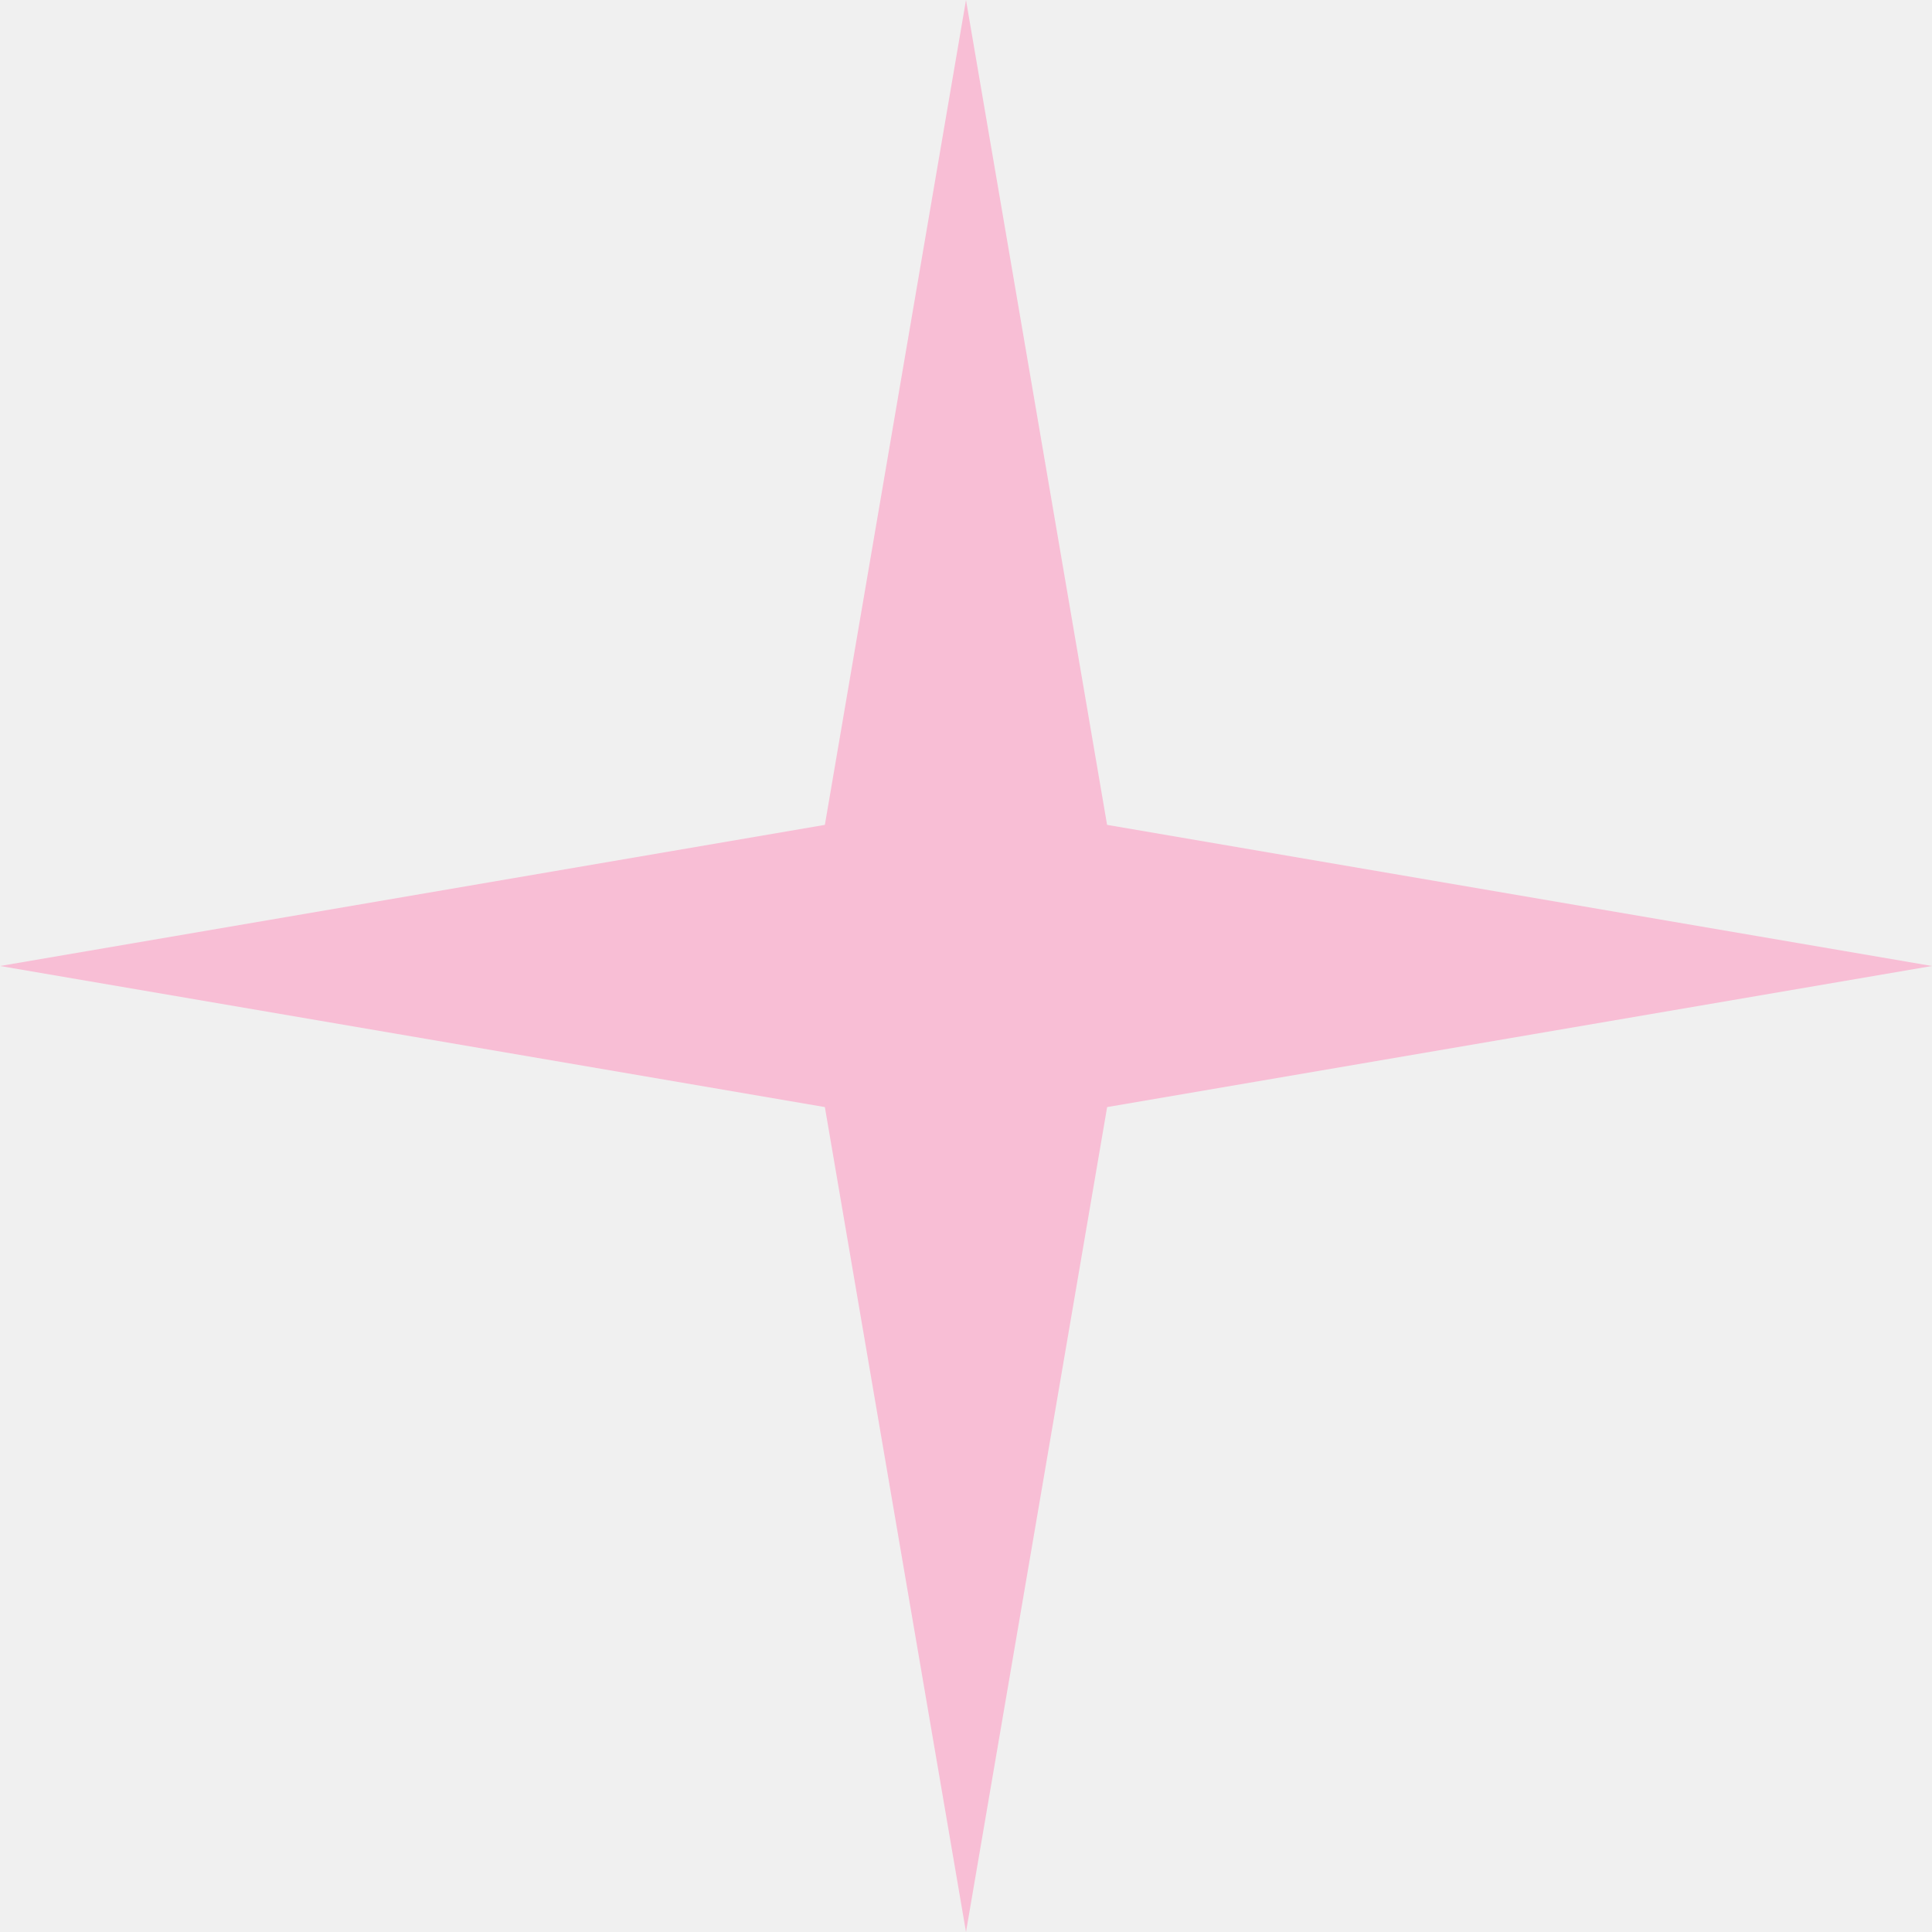
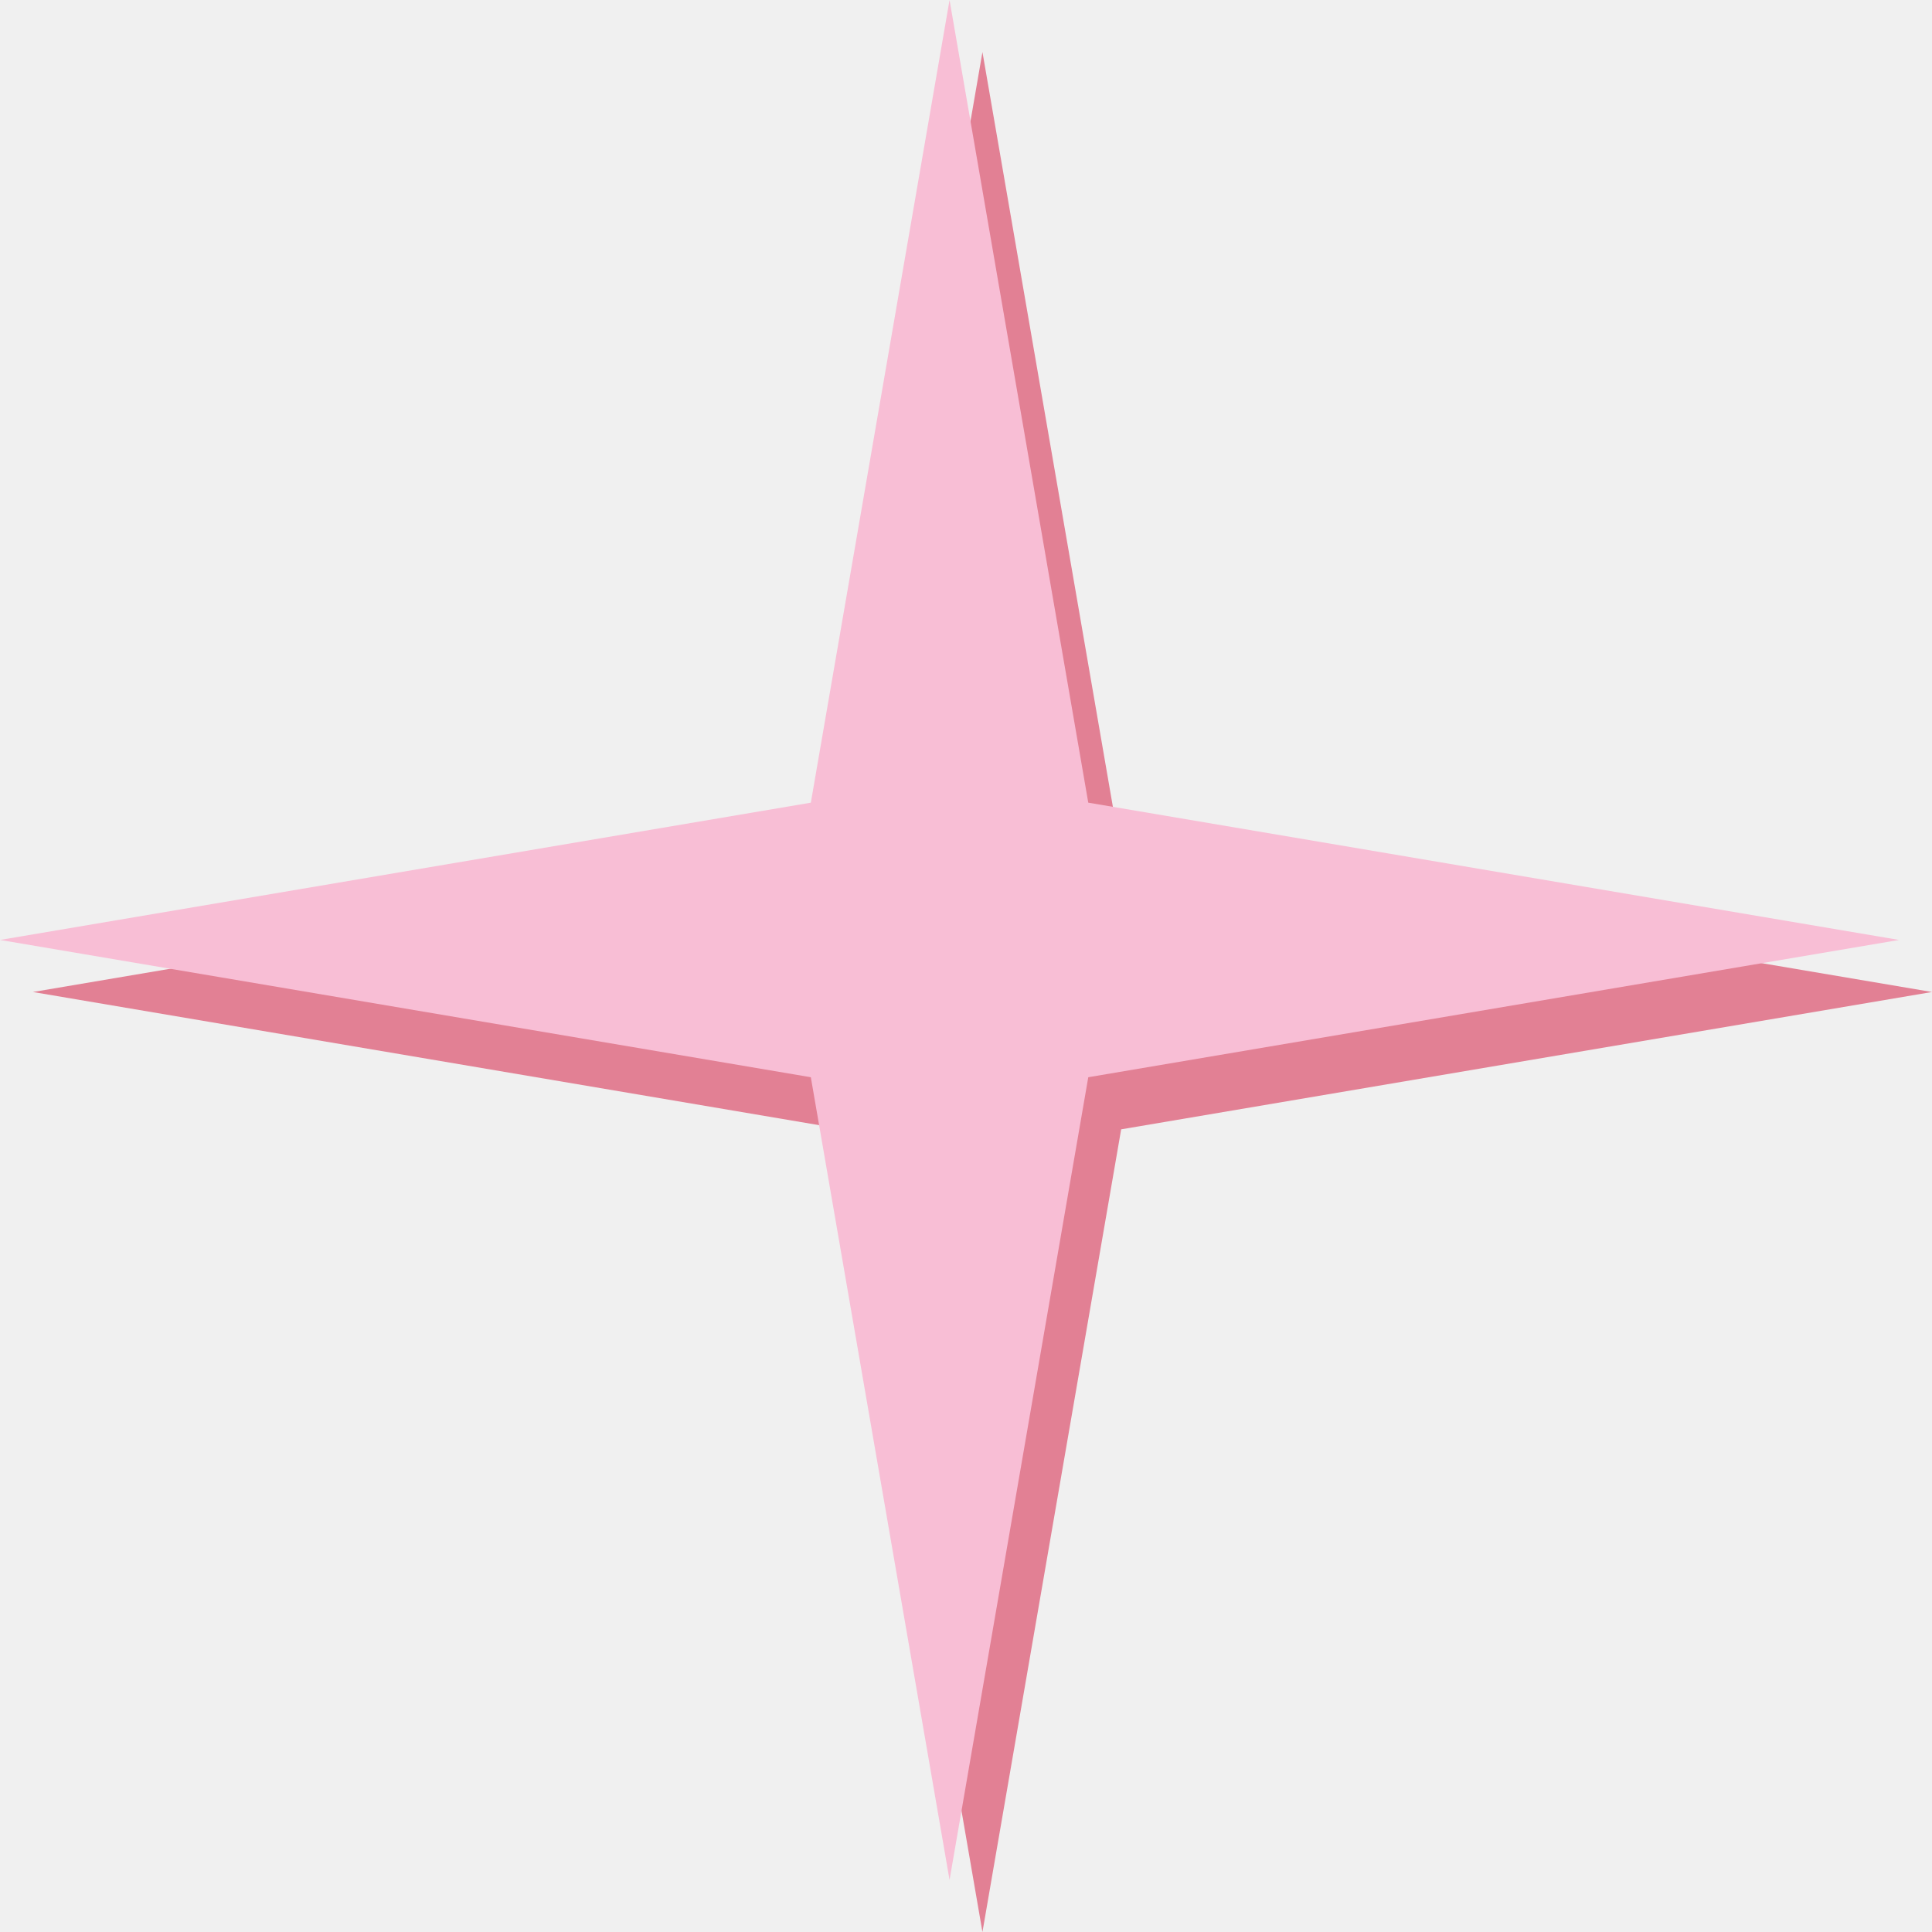
- <svg xmlns="http://www.w3.org/2000/svg" width="40" height="40" viewBox="0 0 40 40" fill="none">
-   <path d="M20 0L22.921 17.078L40 20L22.922 22.921L20 40L17.078 22.921L0 20L17.078 17.078L20 0Z" fill="#F8BED5" />
+ <svg xmlns="http://www.w3.org/2000/svg" width="35" height="35" viewBox="0 0 35 35" fill="none">
+   <g clip-path="url(#clip0_1892_3594)">
+     <path d="M17.798 0.943L20.311 15.484L35 17.971L20.311 20.459L17.798 35L15.285 20.459L0.596 17.971L15.285 15.484L17.798 0.943Z" fill="#E28094" />
+     <path d="M17.202 0L19.715 14.541L34.404 17.028L19.715 19.515L17.202 34.057L14.689 19.515L0 17.028L14.689 14.541L17.202 0Z" fill="#F8BED5" />
+   </g>
+   <defs>
+     <clipPath id="clip0_1892_3594">
+       <rect width="35" height="35" fill="white" />
+     </clipPath>
+   </defs>
</svg>
